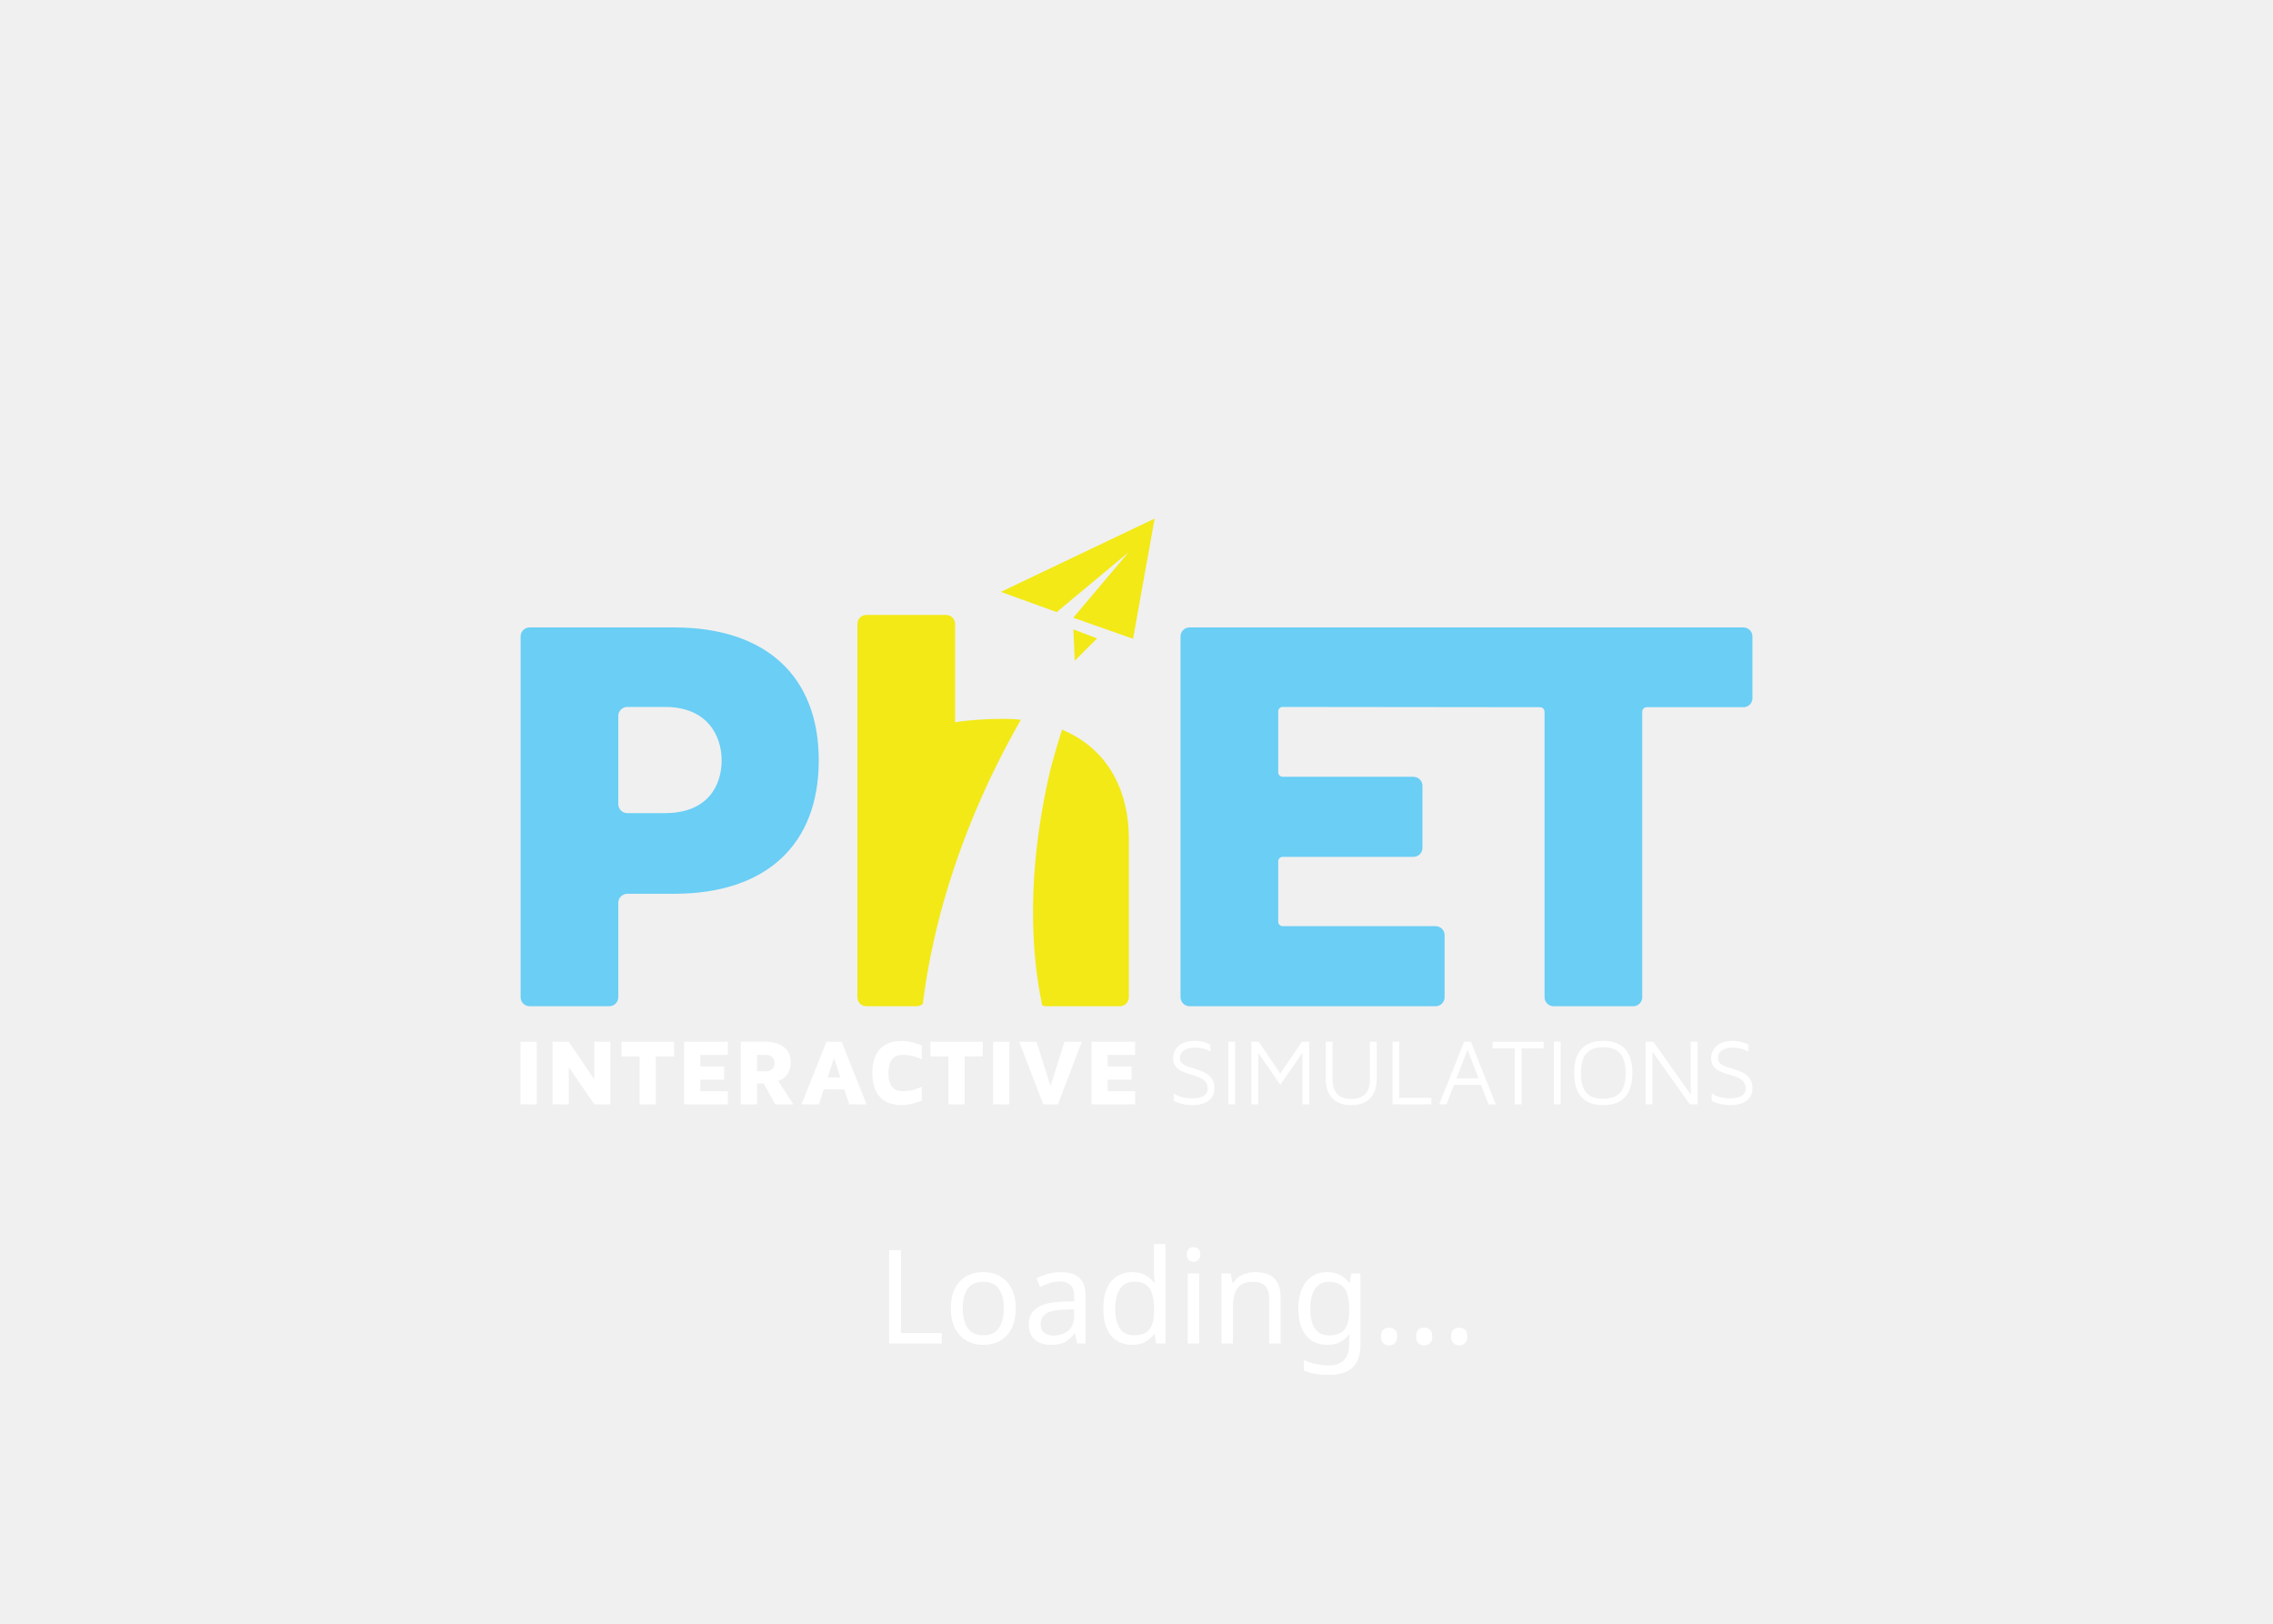
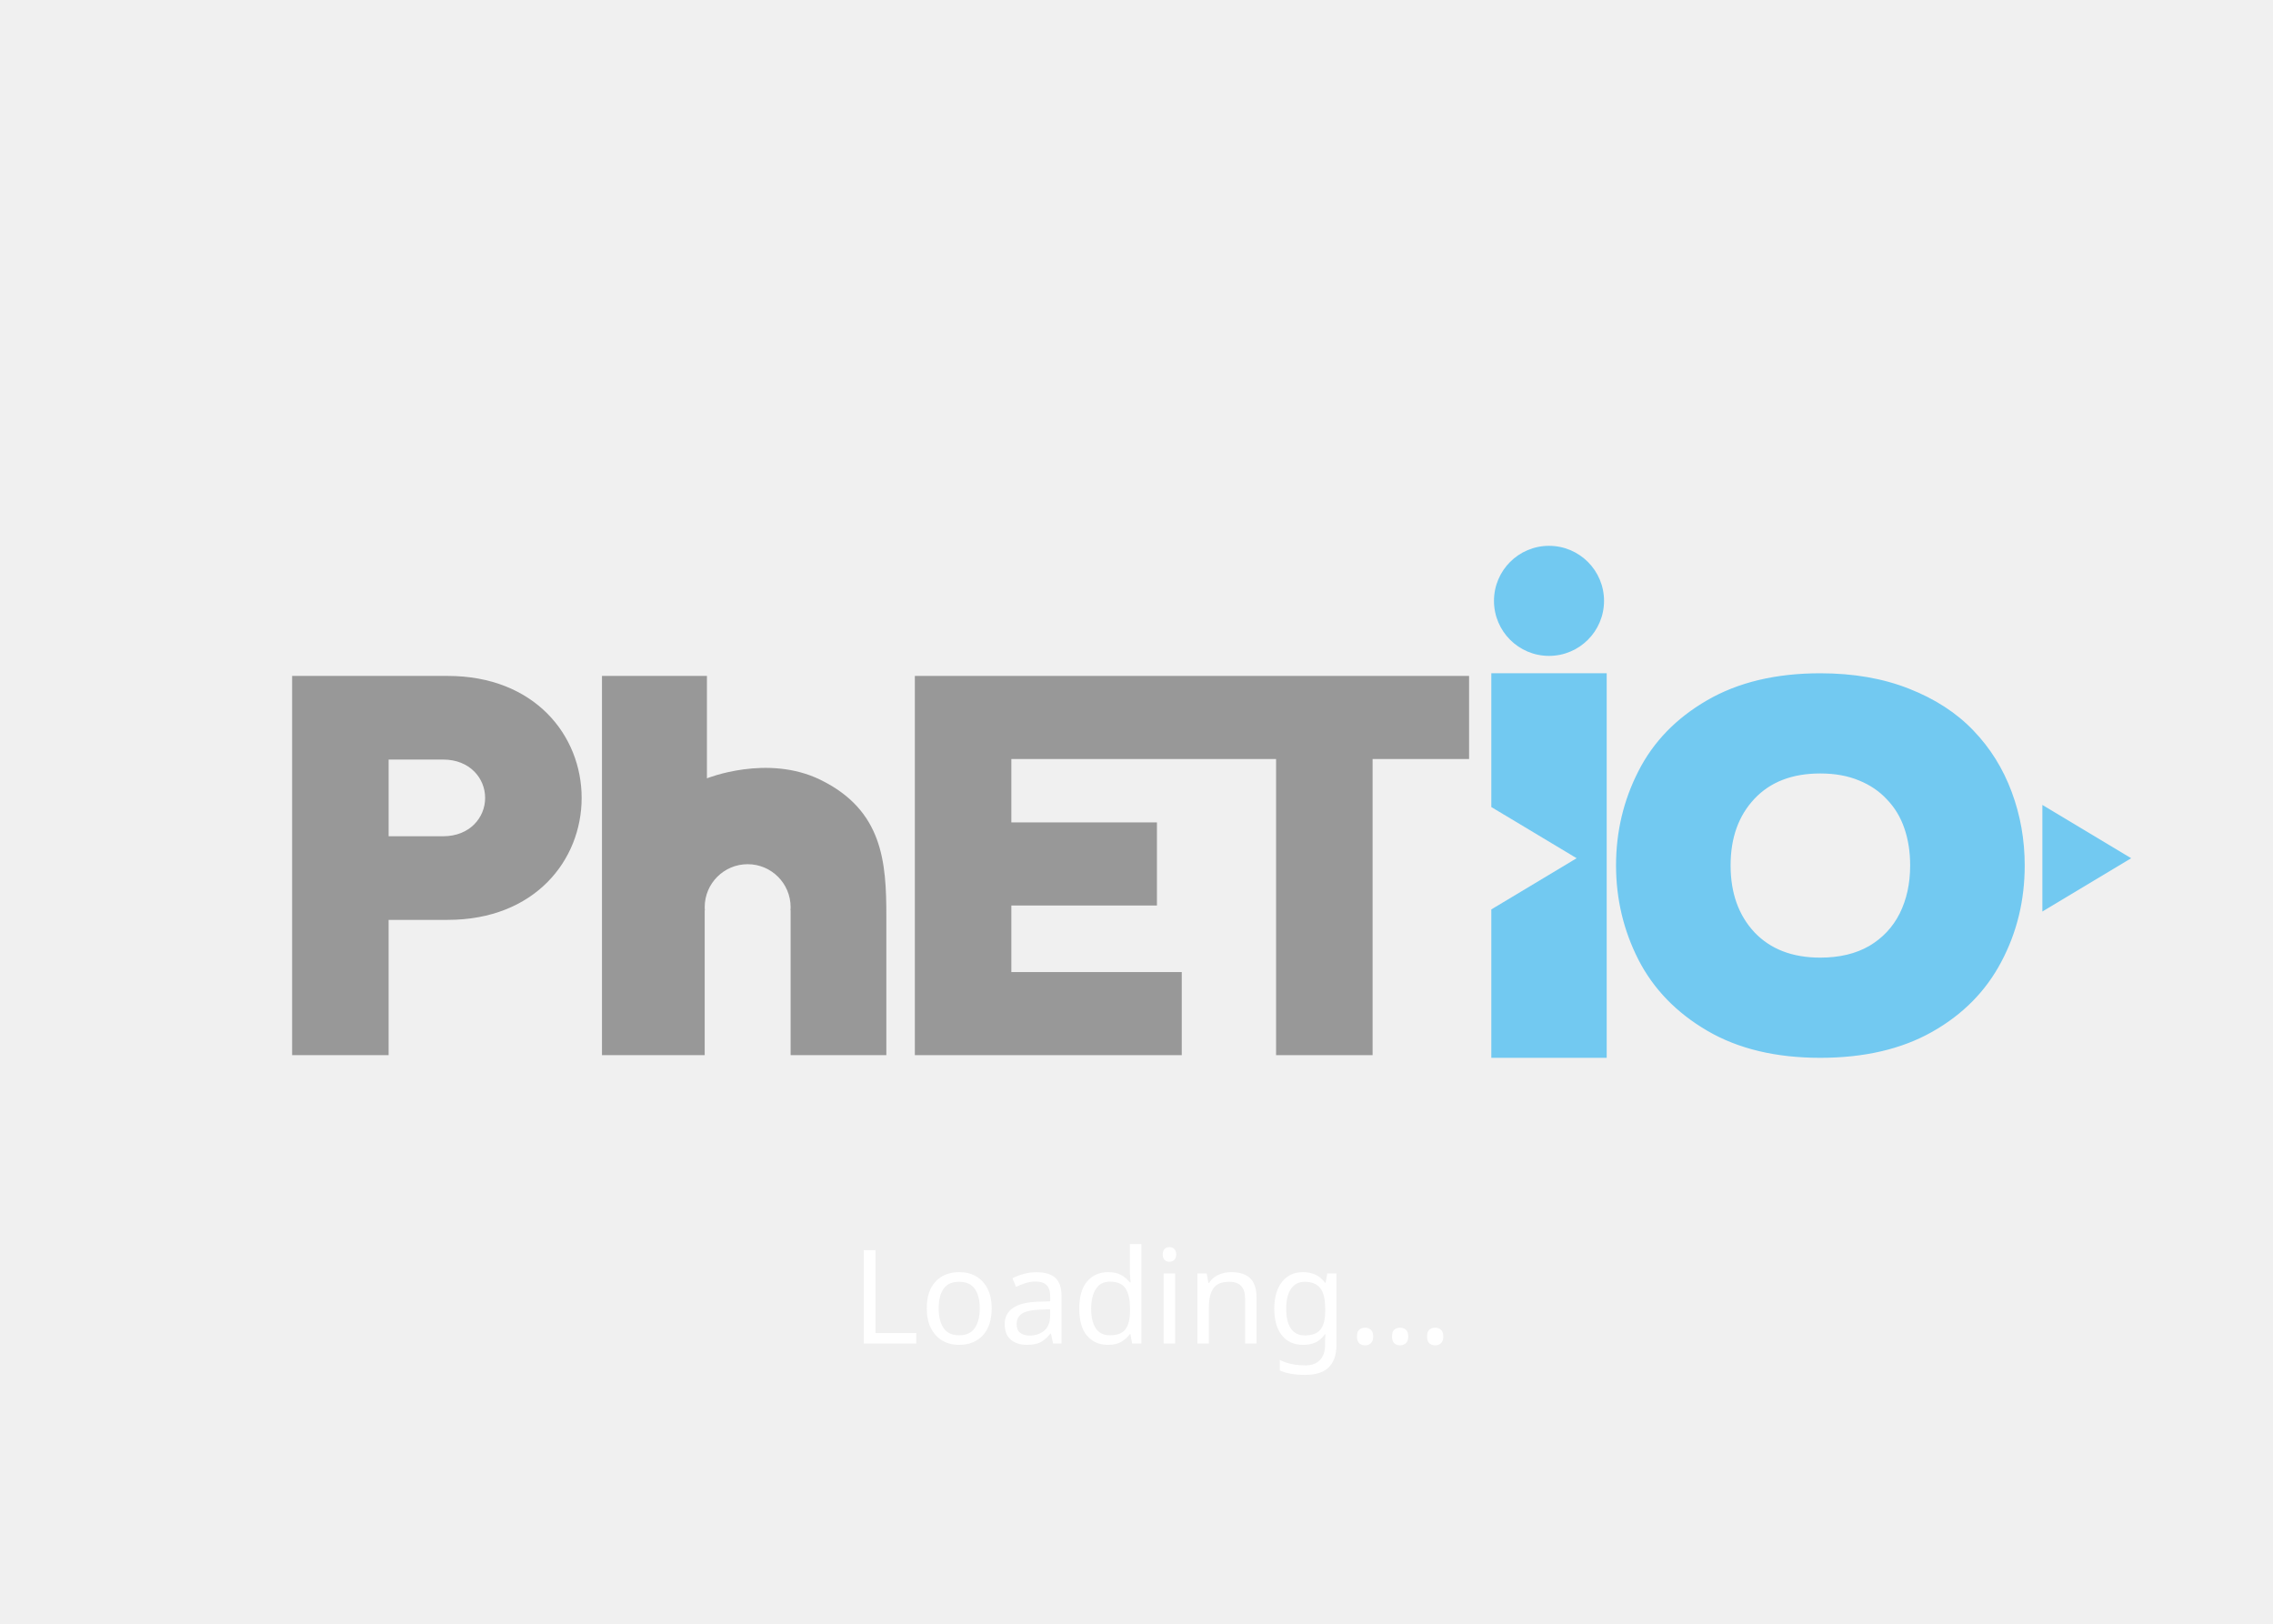
<svg xmlns="http://www.w3.org/2000/svg" version="1.1" id="Layer_2" x="0px" y="0px" width="504px" height="360px" viewBox="0 0 504 360" enable-background="new 0 0 504 360" xml:space="preserve">
  <g>
-     <path fill="#6ACEF5" d="M149.437,139.104h-32c-1.104,0-2,0.896-2,2v79.988c0,1.104,0.896,2,2,2h17.66c1.104,0,2-0.896,2-2v-20.93   c0-1.105,0.895-2,2-2h10.34c20.398,0,32.109-10.83,32.109-29.592C181.545,149.932,169.834,139.104,149.437,139.104z    M147.422,180.279h-8.326c-1.105,0-2-0.896-2-2v-19.547c0-1.105,0.895-2,2-2h8.326c9.568,0,12.59,6.547,12.59,11.838   C160.012,174.111,156.99,180.279,147.422,180.279z" />
-     <path fill="#6ACEF5" d="M386.573,139.104h-122.81c-1.104,0-2,0.896-2,2v79.988c0,1.104,0.896,2,2,2h54.555c1.104,0,2-0.896,2-2   v-13.754c0-1.105-0.896-2-2-2h-33.896c-0.553,0-1-0.447-1-1v-13.363c0-0.553,0.447-1,1-1h28.981c1.104,0,2-0.896,2-2v-13.753   c0-1.104-0.896-2-2-2h-28.981c-0.553,0-1-0.448-1-1v-13.489c0-0.552,0.447-1,1-1l57.058,0.063c0.553,0,1,0.449,1,1v63.297   c0,1.104,0.896,2,2,2h17.66c1.104,0,2-0.896,2-2v-63.297c0-0.551,0.446-1,1-1h21.433c1.104,0,2-0.896,2-2v-13.691   C388.573,140,387.678,139.104,386.573,139.104z" />
+     <text transform="matrix(1 0 0 1 188.709 297.876)" fill="#FFFFFF" font-family="'Tahoma'" font-size="29">Loading...</text>
  </g>
-   <g>
-     <rect x="115.415" y="230.961" fill="#FFFFFF" width="3.581" height="13.895" />
-     <polygon fill="#FFFFFF" points="131.749,239.295 126.104,230.961 122.521,230.961 122.521,244.855 126.104,244.855    126.104,236.586 131.794,244.855 135.336,244.855 135.336,230.961 131.749,230.961  " />
-     <polygon fill="#FFFFFF" points="137.818,234.21 141.818,234.21 141.818,244.855 145.4,244.855 145.4,234.21 149.446,234.21    149.446,230.961 137.818,230.961  " />
-     <polygon fill="#FFFFFF" points="151.698,244.855 161.386,244.855 161.386,241.922 155.281,241.922 155.281,239.376    160.573,239.376 160.573,236.438 155.281,236.438 155.281,233.878 161.386,233.878 161.386,230.961 151.698,230.961  " />
-     <path fill="#FFFFFF" d="M175.345,235.479c0-2.935-2.291-4.521-5.599-4.521h-5.483v13.896h3.586v-4.645h1.479l2.583,4.645h4   l-3.354-5.186C174.163,239.146,175.345,237.771,175.345,235.479z M169.975,237.523h-2.126v-3.646h2.126   c0.933,0,1.79,0.706,1.79,1.833C171.765,236.813,170.908,237.523,169.975,237.523z" />
-     <path fill="#FFFFFF" d="M183.25,230.961l-5.524,13.895h3.858l1.081-3.332h4.542l1.085,3.332h3.855l-5.523-13.895H183.25z    M183.52,238.877l1.42-4.313l1.392,4.313H183.52z" />
-     <path fill="#FFFFFF" d="M193.423,237.9c0,5.873,3.539,7.104,6.518,7.104c1.479,0,3.002-0.396,4.459-0.98v-3.105   c-1.521,0.73-2.815,1.005-4.25,1.005c-1.646,0-3.147-0.731-3.147-4.021c0-3.295,1.501-4.022,3.147-4.022   c1.434,0,2.728,0.269,4.25,1.001v-3.105c-1.457-0.582-2.98-0.979-4.459-0.979C196.962,230.795,193.423,232.021,193.423,237.9z" />
-     <polygon fill="#FFFFFF" points="206.302,234.21 210.301,234.21 210.301,244.855 213.886,244.855 213.886,234.21 217.928,234.21    217.928,230.961 206.302,230.961  " />
-     <rect x="220.201" y="230.961" fill="#FFFFFF" width="3.585" height="13.895" />
-     <polygon fill="#FFFFFF" points="232.934,240.795 229.831,230.961 225.997,230.961 231.33,244.855 234.581,244.855 239.874,230.961    236.039,230.961  " />
-     <polygon fill="#FFFFFF" points="242.023,244.855 251.71,244.855 251.71,241.922 245.605,241.922 245.605,239.376 250.897,239.376    250.897,236.438 245.605,236.438 245.605,233.878 251.71,233.878 251.71,230.961 242.023,230.961  " />
-     <path fill="#FFFFFF" d="M261.622,234.646c0-1.541,1.229-2.373,3.44-2.373c1.414,0,2.561,0.438,3.332,0.875v-1.545   c-0.896-0.438-2.064-0.83-3.48-0.83c-3.542,0-4.79,2-4.79,3.873c0,4.647,7.665,2.604,7.665,6.666c0,1.834-1.938,2.209-3.543,2.209   c-1.893,0-3.184-0.562-3.998-1.102v1.622c0.979,0.524,2.334,0.981,4.104,0.981c3.104,0,4.938-1.399,4.938-3.713   C269.291,236.001,261.622,237.689,261.622,234.646z" />
-     <rect x="272.378" y="230.959" fill="#FFFFFF" width="1.5" height="13.896" />
-     <polygon fill="#FFFFFF" points="283.879,238.023 279.107,230.961 277.484,230.961 277.484,244.855 278.984,244.855 278.984,233.42    283.879,240.501 288.796,233.42 288.796,244.855 290.296,244.855 290.296,230.961 288.674,230.961  " />
-     <path fill="#FFFFFF" d="M303.761,239.232c0,2.978-1.353,4.416-4.144,4.416c-2.795,0-4.148-1.438-4.148-4.416v-8.271h-1.5v8.186   c0,3.793,2.001,5.879,5.648,5.879c3.645,0,5.646-2.086,5.646-5.879v-8.186h-1.503V239.232L303.761,239.232z" />
-     <polygon fill="#FFFFFF" points="310.268,230.961 308.766,230.961 308.766,244.855 317.373,244.855 317.373,243.398    310.268,243.398  " />
-     <path fill="#FFFFFF" d="M324.646,230.961l-5.543,13.895h1.623l1.67-4.33h6l1.666,4.33h1.604l-5.521-13.895H324.646z    M322.957,239.084l2.438-6.354l2.438,6.354H322.957z" />
-     <polygon fill="#FFFFFF" points="330.963,232.418 335.879,232.418 335.879,244.855 337.38,244.855 337.38,232.418 342.273,232.418    342.273,230.961 330.963,230.961  " />
-     <rect x="344.55" y="230.959" fill="#FFFFFF" width="1.5" height="13.896" />
-     <path fill="#FFFFFF" d="M355.489,230.773c-4.271,0-6.438,2.395-6.438,7.127c0,4.726,2.167,7.123,6.438,7.123   c4.293,0,6.46-2.397,6.46-7.123C361.949,233.168,359.782,230.773,355.489,230.773z M355.489,243.605   c-3.417,0-4.938-1.748-4.938-5.705c0-3.939,1.521-5.713,4.938-5.713c3.438,0,4.96,1.772,4.96,5.713   C360.449,241.857,358.93,243.605,355.489,243.605z" />
-     <polygon fill="#FFFFFF" points="374.895,242.666 366.602,230.961 364.893,230.961 364.893,244.855 366.393,244.855    366.393,233.148 374.704,244.855 376.395,244.855 376.395,230.961 374.895,230.961  " />
-     <path fill="#FFFFFF" d="M380.916,234.646c0-1.541,1.229-2.373,3.438-2.373c1.418,0,2.563,0.438,3.338,0.875v-1.545   c-0.896-0.438-2.065-0.83-3.481-0.83c-3.542,0-4.792,2-4.792,3.873c0,4.647,7.669,2.604,7.669,6.666   c0,1.834-1.938,2.209-3.545,2.209c-1.896,0-3.187-0.562-4-1.102v1.622c0.979,0.524,2.336,0.981,4.106,0.981   c3.104,0,4.937-1.399,4.937-3.713C388.585,236.001,380.916,237.689,380.916,234.646z" />
-   </g>
-   <g>
-     <path fill="#F2E916" d="M235.493,161.775c-0.799,2.488-1.557,5.004-2.244,7.569c-0.145,0.539-0.283,1.091-0.423,1.64   c-6.436,27.812-2.946,45.999-1.735,51.918c0.281,0.119,0.58,0.188,0.882,0.188h16.331c1.105,0,2-0.896,2-2V186.07   C250.304,174.464,245.052,165.753,235.493,161.775z" />
-     <path fill="#F2E916" d="M211.772,160.132v-21.799c0-1.104-0.896-2-2-2h-17.658c-1.104,0-2,0.896-2,2v82.759c0,1.104,0.896,2,2,2   h11.109c0.504,0,0.991-0.191,1.393-0.494c3.131-25.072,12.497-46.885,21.75-63.033c-1.254-0.119-2.548-0.188-3.891-0.188   C219.075,159.376,214.793,159.626,211.772,160.132z" />
-     <polygon fill="#F2E916" points="221.92,131.225 234.307,135.705 250.253,122.428 237.983,136.955 251.236,141.627 256.021,114.975     " />
-     <polygon fill="#F2E916" points="238.004,139.547 238.312,146.48 243.254,141.54  " />
-   </g>
-   <text transform="matrix(1 0 0 1 194.3442 297.876)">
-     <tspan x="0" y="0" fill="#FFFFFF" font-family="'Tahoma'" font-size="29">L</tspan>
-     <tspan x="14.893" y="0" fill="#FFFFFF" font-family="'Tahoma'" font-size="29">oading...</tspan>
-   </text>
+   <polygon fill="#72C9F1" points="355.668,233.939 331.266,233.939 331.266,201.959 333.546,200.591 350.736,190.278 333.546,179.964   331.266,178.597 331.266,149.86 355.668,149.86 " />
+   <polygon fill="none" stroke="#72C9F1" stroke-width="1.179" stroke-miterlimit="3.864" points="355.668,233.939 331.266,233.939   331.266,201.959 333.546,200.591 350.736,190.278 333.546,179.964 331.266,178.597 331.266,149.86 355.668,149.86 " />
+   <path fill="#72C9F1" d="M424.135,191.871c0-3.072-0.437-5.868-1.309-8.391c-0.871-2.56-2.198-4.766-3.979-6.617  c-1.745-1.891-3.886-3.347-6.425-4.373c-2.541-1.062-5.478-1.594-8.812-1.594c-6.368,0-11.373,1.931-15.011,5.79  c-3.64,3.86-5.458,8.921-5.458,15.185c0,6.263,1.818,11.344,5.458,15.243c3.677,3.861,8.68,5.791,15.011,5.791  c4.357,0,8.072-0.887,11.144-2.66c3.071-1.811,5.402-4.292,6.995-7.444C423.338,199.61,424.135,195.967,424.135,191.871z   M448.357,191.871c0,7.643-1.707,14.673-5.119,21.093c-3.373,6.422-8.415,11.521-15.123,15.303  c-6.71,3.782-14.879,5.673-24.506,5.673c-9.741,0-17.986-1.969-24.732-5.909c-6.749-3.938-11.77-9.117-15.067-15.538  c-3.261-6.421-4.89-13.293-4.89-20.621c0-7.367,1.629-14.238,4.89-20.621c3.259-6.421,8.261-11.579,15.01-15.481  c6.784-3.938,15.048-5.906,24.79-5.908c7.278,0,13.76,1.123,19.446,3.369c5.722,2.244,10.422,5.298,14.1,9.156  c3.678,3.823,6.462,8.294,8.357,13.413C447.408,180.881,448.354,186.239,448.357,191.871z" />
+   <path fill="none" stroke="#72C9F1" stroke-width="1.179" stroke-miterlimit="3.864" d="M424.135,191.871  c0-3.072-0.437-5.868-1.309-8.391c-0.871-2.56-2.198-4.766-3.979-6.617c-1.745-1.891-3.886-3.347-6.425-4.373  c-2.541-1.062-5.478-1.594-8.812-1.594c-6.368,0-11.373,1.931-15.011,5.79c-3.64,3.86-5.458,8.921-5.458,15.185  c0,6.263,1.818,11.344,5.458,15.243c3.677,3.861,8.68,5.791,15.011,5.791c4.357,0,8.072-0.887,11.144-2.66  c3.071-1.811,5.402-4.292,6.995-7.444C423.338,199.61,424.135,195.967,424.135,191.871z M448.357,191.871  c0,7.643-1.707,14.673-5.119,21.093c-3.373,6.422-8.415,11.521-15.123,15.303c-6.71,3.782-14.879,5.673-24.506,5.673  c-9.741,0-17.986-1.969-24.732-5.909c-6.749-3.938-11.77-9.117-15.067-15.538c-3.261-6.421-4.89-13.293-4.89-20.621  c0-7.367,1.629-14.238,4.89-20.621c3.259-6.421,8.261-11.579,15.01-15.481c6.784-3.938,15.048-5.906,24.79-5.908  c7.278,0,13.76,1.123,19.446,3.369c5.722,2.244,10.422,5.298,14.1,9.156c3.678,3.823,6.462,8.294,8.357,13.413  C447.408,180.881,448.354,186.239,448.357,191.871z" />
+   <polygon fill="#72C9F1" points="453.882,180.195 456.099,181.524 470.688,190.278 456.099,199.029 453.882,200.36 " />
+   <polygon fill="none" stroke="#72C9F1" stroke-width="1.962" stroke-miterlimit="3.864" points="453.844,180.195 456.062,181.524   470.648,190.278 456.062,199.029 453.844,200.36 " />
+   <path fill="#989898" d="M107.571,176.904c0,4.368-3.424,8.502-9.293,8.502H86.172v-17.004h12.106  C104.147,168.402,107.571,172.534,107.571,176.904z M128.97,176.904c0-13.816-10.394-27.044-29.712-27.044H64.775v84.079h21.396  v-29.993h13.086C118.576,203.946,128.97,190.72,128.97,176.904z" />
+   <polygon fill="#989898" points="262.035,233.939 202.854,233.939 202.854,149.86 261.549,149.86 325.744,149.86 325.744,168.283   304.348,168.283 304.348,233.939 282.948,233.939 282.948,168.283 262.035,168.283 224.25,168.283 224.25,182.336 256.532,182.336   256.532,200.757 224.25,200.757 224.25,215.519 262.035,215.519 " />
+   <circle fill="#72C9F1" cx="343.467" cy="133.217" r="12.201" />
+   <path fill="#989898" d="M181.884,172.876c-11.734-5.724-25.134-0.313-25.134-0.313V149.86h-23.269v84.079l22.775,0.001v-32.094  h0.037c-0.018-0.237-0.037-0.474-0.037-0.716c0-5.264,4.268-9.529,9.527-9.529c5.257,0,9.523,4.266,9.523,9.529  c0,0.242-0.018,0.479-0.035,0.716h0.035v32.094h21.227c0,0,0,2.535,0-30.786C196.533,191.135,195.759,179.643,181.884,172.876z" />
</svg>
